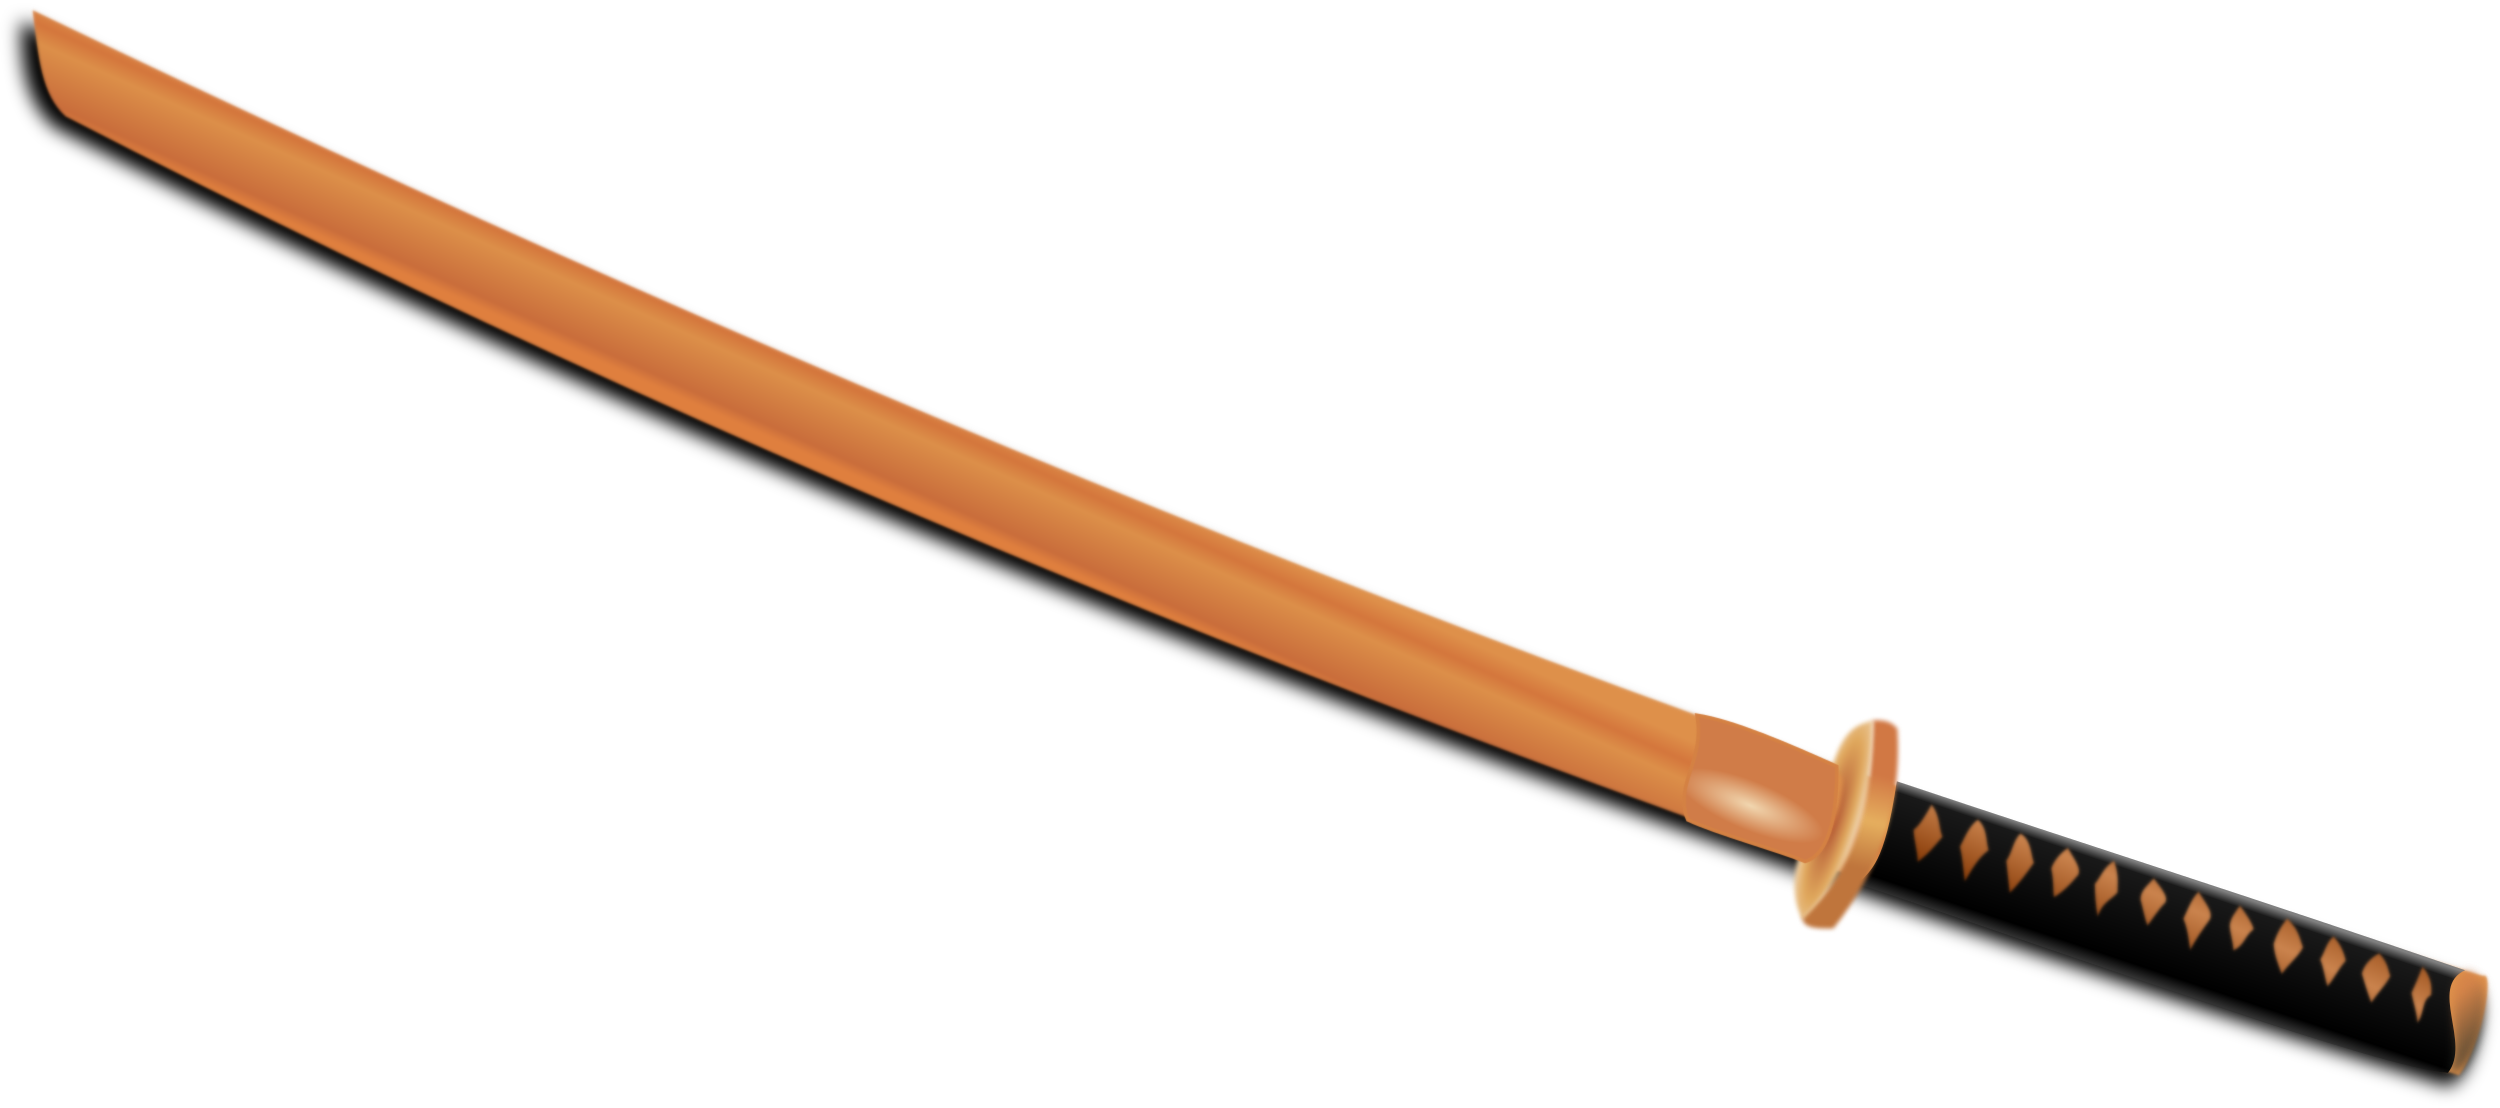
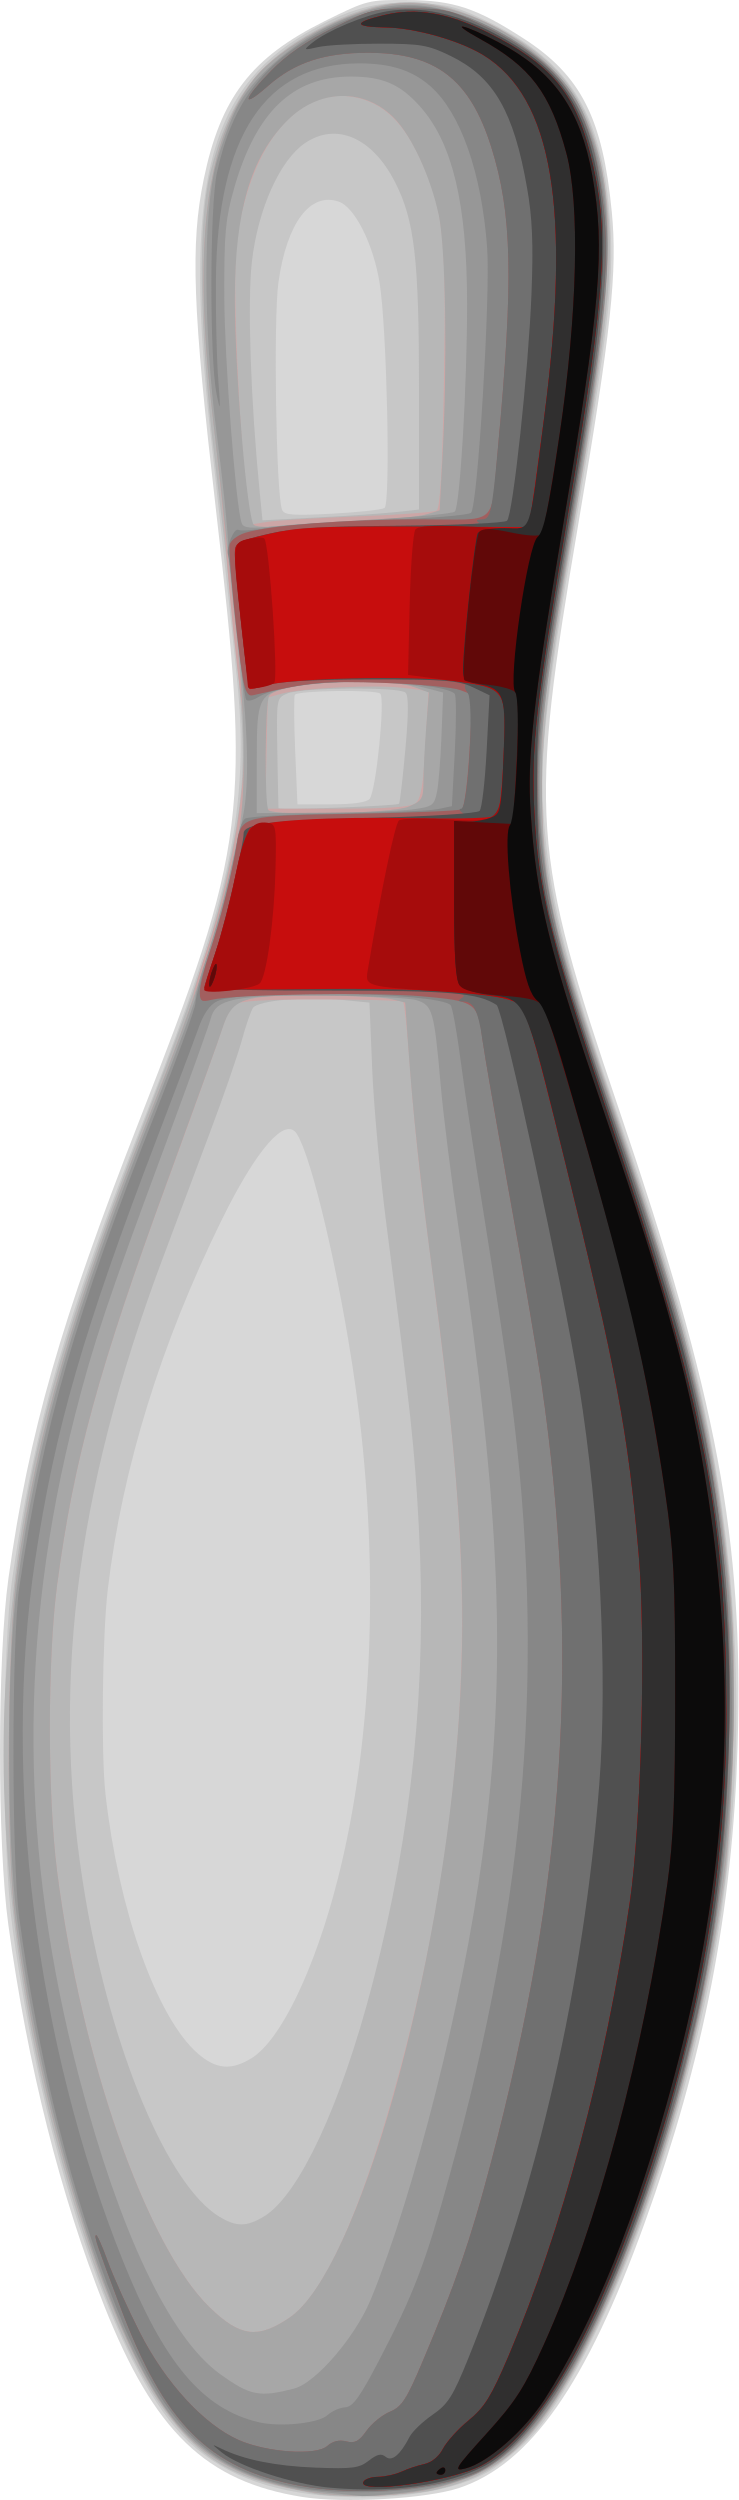
- <svg xmlns="http://www.w3.org/2000/svg" id="svg2" viewBox="0 0 697.78 309.11" version="1.1">
-   <defs id="defs4">
-     <linearGradient id="linearGradient6384" y2="705.42" gradientUnits="userSpaceOnUse" x2="692.69" gradientTransform="translate(-61.662 14.112)" y1="676.24" x1="702.49">
-       <stop id="stop6388" style="stop-color:#808080" offset="0" />
-       <stop id="stop6390" style="stop-color:#191919" offset=".094" />
-       <stop id="stop6394" style="stop-color:#000000" offset=".883" />
-       <stop id="stop6396" style="stop-color:#333333" offset="1" />
-     </linearGradient>
-     <filter id="filter15601" color-interpolation-filters="sRGB">
-       <feGaussianBlur id="feGaussianBlur15603" stdDeviation="2.46" />
-     </filter>
-     <filter id="filter15639" color-interpolation-filters="sRGB">
-       <feGaussianBlur id="feGaussianBlur15641" stdDeviation="0.492" />
-     </filter>
-     <linearGradient id="linearGradient15649" y2="571.46" gradientUnits="userSpaceOnUse" x2="417.15" gradientTransform="translate(-64.411 13.326)" y1="596.69" x1="405.86">
-       <stop id="stop15653" style="stop-color:#df7f3e" offset="0" />
-       <stop id="stop15655" style="stop-color:#c96d3b" offset=".109" />
-       <stop id="stop15657" style="stop-color:#dc8f49" offset=".612" />
-       <stop id="stop15659" style="stop-color:#d4763c" offset=".791" />
-       <stop id="stop15661" style="stop-color:#de904a" offset="1" />
-     </linearGradient>
-     <linearGradient id="linearGradient15685" y2="667.5" gradientUnits="userSpaceOnUse" x2="715.52" gradientTransform="translate(-64.411 13.326)" y1="703.87" x1="699.97">
-       <stop id="stop15677" style="stop-color:#803300" offset="0" />
-       <stop id="stop15687" style="stop-color:#ca834d" offset=".493" />
-       <stop id="stop15679" style="stop-color:#803300" offset="1" />
-     </linearGradient>
-     <filter id="filter15817" color-interpolation-filters="sRGB">
-       <feGaussianBlur id="feGaussianBlur15819" stdDeviation="0.653" />
-     </filter>
-     <filter id="filter15821" color-interpolation-filters="sRGB">
-       <feGaussianBlur id="feGaussianBlur15823" stdDeviation="0.653" />
-     </filter>
-     <radialGradient id="radialGradient15855" gradientUnits="userSpaceOnUse" cy="672.29" cx="522.3" gradientTransform="matrix(1.0379 .43046 -.13352 .32195 67.911 229.09)" r="19.543">
-       <stop id="stop15851" style="stop-color:#f1d6af" offset="0" />
-       <stop id="stop15853" style="stop-color:#d07c48" offset="1" />
-     </radialGradient>
-     <filter id="filter15869" color-interpolation-filters="sRGB">
-       <feGaussianBlur id="feGaussianBlur15871" stdDeviation="0.278" />
-     </filter>
-     <linearGradient id="linearGradient15881" y2="723.97" gradientUnits="userSpaceOnUse" x2="716.59" y1="733.32" x1="724.94">
-       <stop id="stop15877" style="stop-color:#2a2e2a" offset="0" />
-       <stop id="stop15879" style="stop-color:#d07c48" offset="1" />
-     </linearGradient>
-     <filter id="filter15903" height="1.198" width="1.483" color-interpolation-filters="sRGB" y="-.099" x="-.242">
-       <feGaussianBlur id="feGaussianBlur15905" stdDeviation="1.18" />
-     </filter>
-     <filter id="filter15915" color-interpolation-filters="sRGB">
-       <feGaussianBlur id="feGaussianBlur15917" stdDeviation="0.519" />
-     </filter>
-     <radialGradient id="radialGradient15931" gradientUnits="userSpaceOnUse" cy="221.53" cx="577.01" gradientTransform="matrix(.80131 .24501 -1.2698 4.1528 362.45 -386.95)" r="10.951">
-       <stop id="stop15937" style="stop-color:#ad4e2e" offset="0" />
-       <stop id="stop15939" style="stop-color:#dfa75c" offset=".49" />
-       <stop id="stop15941" style="stop-color:#ffffff" offset="1" />
-     </radialGradient>
-     <linearGradient id="linearGradient15943" y2="209.78" gradientUnits="userSpaceOnUse" x2="588.16" gradientTransform="translate(-31.934 452.29)" y1="235.1" x1="582.07">
-       <stop id="stop15723" style="stop-color:#bf753c" offset="0" />
-       <stop id="stop15729" style="stop-color:#e5ae5e" offset=".5" />
-       <stop id="stop15725" style="stop-color:#d17844" offset="1" />
-     </linearGradient>
-   </defs>
-   <g id="layer1" transform="translate(-31.737 -445.52)">
-     <path id="path15561" style="filter:url(#filter15601);fill:#000000" d="m37.644 451.43c221.15 106.39 448.08 198.71 683.86 269.53 4.692 2.875 1.126 25.97-6.663 27.763-237.85-73.34-463.74-162.43-667.98-267.63-8.543-7.657-9.261-18.676-9.215-29.659z" />
-     <path id="path3050" style="filter:url(#filter15639);fill:url(#linearGradient15649)" d="m40.859 448.36c221.14 106.39 448.07 198.71 683.86 269.53 3.578-1.898-0.341 19.683-6.663 27.763-237.86-73.34-463.74-162.42-667.99-267.63-6.742-6.1-7.624-16.21-9.211-29.66z" />
-     <path id="path3846" style="fill:url(#linearGradient6384)" d="m561.15 663.58c52.957 17.728 105.67 34.5 158.62 52.756-10.314 4.671 1.837 20.258-4.796 28.642-20.206-1.669-97.572-30.376-164.57-52.687 3.517-4.377 7.23-4.905 10.746-28.711z" />
-     <path id="path6337" style="filter:url(#filter15915);fill:url(#linearGradient15685)" d="m570.87 670.1c-3.144 5.561-3.954 6.106-5.027 7.072 0.1 2.956 1.17 6.216 1.14 8.892 3.308-2.417 5.142-4.95 6.924-7.005-1.079-2.315-0.475-5.563-3.037-8.959zm137.01 45.254c-1.007 2.635-2.062 5.088-3.075 7.327 0.495 2.659 1.512 5.518 1.687 8.29 2.033-2.914 1.134-6.208 3.785-7.709 0.211-1.684 0.342-4.825-2.397-7.907zm-12.077-3.748c-2.692 1.459-4.276 3.433-4.855 5.659 0.699 2.346 1.609 5.442 2.634 8.084 2.131-3.146 4.429-5.394 5.323-7.449-0.606-1.363-0.486-3.516-3.102-6.294zm-112.02-37.33c-2.458 1.833-3.634 4.892-4.99 7.576 0.778 3.328 0.944 7 1.338 9.639 1.847-2.929 3.363-6.194 6.653-8.683-0.787-2.465-0.237-6.065-3.002-8.532zm99.253 32.622c-1.947 1.709-2.336 4.073-3.686 6.42 0.997 2.47 1.228 5.115 2.02 7.462 1.809-2.035 2.872-4.581 5.086-7.08-0.212-1.48-1.294-4.674-3.421-6.801zm-12.91-4.997c-2.058 2.479-3.137 4.874-3.788 7.039 0.096 2.747 1.201 5.716 2.261 8.369 2.041-2.799 4.86-5.052 5.94-7.406-0.905-2.183-1.01-4.806-4.413-8.003zm-74.405-23.738c-2.104 1.844-2.192 4.954-4.005 7.634 0.31 3.07 0.659 6.348 0.951 8.885 2.29-2.156 4.699-5.36 6.762-8.357-0.836-2.037-0.651-6.295-3.708-8.162zm13.188 4.026c-2.382 1.61-4.108 3.985-4.635 5.763 0.766 3.88 0.408 5.604 0.748 7.98 2.585-1.508 4.736-3.764 6.764-6.233 0.977-1.876-1.39-4.775-2.877-7.51zm12.91 3.609c-2.889 1.632-3.783 4.584-5.394 6.446 0.04 2.782 0.222 6.007 0.813 9.101 1.289-4.224 4.401-5.043 5.568-6.851-0.127-1.863 0.525-4.371-0.987-8.696zm11.105 4.859c-2.113 2.282-3.712 3.51-3.751 5.89 0.654 2.407 1.1 5.048 1.946 7.298 1.343-1.688 2.72-4.052 4.897-6.312 1.495-1.905-2.692-5.867-3.092-6.875zm12.493 3.748c-2.05 1.998-3.015 4.914-4.273 7.529 1.296 3.072 1.498 6.199 1.913 8.712 1.517-2.98 3.622-5.918 5.385-8.354 1.304-2.238-1.462-5.022-3.025-7.887zm11.522 3.887c-1.512 2.113-2.708 3.642-2.857 5.61 0.124 2.124 0.9 4.46 1.052 6.884 3.2-1.562 2.892-3.707 5.631-5.951-0.498-2.05-2.743-5.08-3.827-6.542z" />
-     <path id="path15719" style="filter:url(#filter15817);fill:url(#linearGradient15943)" d="m554.46 646.56c4.349-0.244 5.661 1.03 6.871 2.356 1.356 22.24-5.625 40.311-17.865 55.754-4.728 0.116-9.055-0.048-8.638-3.534 15.583-13.517 19.099-33.274 19.632-54.576z" />
-     <path id="path15731" style="filter:url(#filter15821);fill:url(#radialGradient15931)" d="m543.1 659.53c3.224-10.745 7.063-11.71 11.362-12.918-0.482 19.279-2.214 37.94-19.607 55.606-0.872-1.641-4.046-8.161-1.006-17.767 1.738 0.189 3.059 0.547 4.319-0.196 3.634-5.221 7.399-10.198 7.853-21.398-0.757-1.496-1.659-2.841-2.921-3.328z" />
-     <path id="path15825" style="filter:url(#filter15869);stroke:#d48143;fill:url(#radialGradient15855)" d="m505.36 645.15c2.381 12.799-6.58 19.21-2.53 29.217 8.108 3.8 25.092 8.423 32.751 11.597 7.597-2.259 8.89-15.61 8.834-26.503-13.61-6.156-29.038-12.777-39.055-14.311z" />
-     <path id="path15873" style="opacity:.587;filter:url(#filter15903);fill:url(#linearGradient15881)" d="m715.43 744.71c7.248 2.263 15.428-25.447 5.245-28.246-7.806 2.625-1.397 20.237-5.245 28.246z" />
+ <svg xmlns="http://www.w3.org/2000/svg" id="svg2" viewBox="0 0 168.42 570.2" version="1.1">
+   <g id="layer1" transform="translate(-304.95 -194.12)">
+     <g id="g2830" transform="translate(307.09 -8.0812)">
+       <path id="path2860" style="fill:#d7d7d7" d="m66.831 771.71c-22.008-3.499-33.782-14.85-45.193-43.566-10.01-25.19-17.484-54.901-21.887-87-2.531-18.451-2.509-60.83 0.041-79 4.678-33.334 11.819-58.294 29.895-104.5 24.593-62.864 25.461-69.83 17.388-139.5-5.283-45.587-5.817-60.195-2.748-75.068 3.841-18.609 10.808-27.724 27.542-36.031 9.698-4.814 10.033-4.9 18.966-4.836 10.464 0.075 15.689 1.812 26.523 8.82 13.043 8.438 17.978 18.175 20.043 39.547 1.309 13.546-0.123 26.884-7.627 71.068-11.292 66.487-10.721 74.745 9.234 133.5 22.513 66.285 28.454 98.067 27.093 144.92-1.096 37.722-7.761 71.974-21.28 109.35-13.211 36.524-26.025 54.809-42.209 60.234-7.394 2.478-26.311 3.57-35.782 2.064z" />
+       <path id="path2858" style="fill:#c7c7c7" d="m71.646 771.4c-15.015-1.36-26.102-6.44-33.791-15.47-15.034-17.65-30.284-64.4-37.122-113.78-2.484-17.942-2.482-63.784 0.003-80.5 5.237-35.222 11.947-58.4 30.724-106.14 18.676-47.481 23.323-69.486 20.557-97.363-0.947-9.549-3.11-29.609-6.094-56.511-6.223-56.12-0.954-78.522 21.583-91.75 9.703-5.695 16.309-7.505 25.635-7.024 7.189 0.371 9.281 0.953 16.76 4.658 18.505 9.169 25.559 21.147 27.166 46.128 0.809 12.572-0.578 24.602-7.685 66.663-7.709 45.622-8.702 55.572-7.196 72.088 1.508 16.549 5.236 31.038 16.246 63.153 9.911 28.907 15.612 47.952 19.338 64.597 10.133 45.267 10.68 91.152 1.613 135.22-7.779 37.806-21.481 75.089-35.2 95.78-3.876 5.845-5.923 8.009-12.4 13.104-7.342 5.775-23.504 8.653-40.137 7.146zm-16.462-99.74c6.685-4.076 14.493-20.294 19.748-41.017 8.185-32.28 9.586-72.954 3.891-112.99-3.439-24.177-9.805-51.45-13.269-56.848-2.605-4.06-9.16 3.448-17.108 19.597-13.939 28.321-22.719 56.78-25.995 84.252-1.248 10.465-1.56 37.485-0.54 46.655 2.946 26.467 11.648 50.984 21.014 59.208 4.17 3.662 7.605 3.982 12.258 1.145zm26.987-287.26c1.473-1.865 3.583-22.825 2.415-23.993-0.95-0.95-18.552-0.73-19.459 0.243-0.256 0.275-0.231 6.013 0.055 12.75l0.521 12.25h7.74c4.999 0 8.09-0.443 8.728-1.25zm3.39-66.332c1.425-0.881 0.538-41.244-1.131-51.418-1.453-8.858-5.67-17.215-9.319-18.467-6.509-2.233-11.821 4.859-13.734 18.335-1.179 8.305-0.555 48.387 0.809 51.94 0.47 1.224 2.406 1.377 11.386 0.904 5.951-0.314 11.346-0.896 11.989-1.293z" />
+       <path id="path2856" style="fill:#b7b7b7" d="m69.929 771.02c-10.488-2.06-13.707-2.94-18.254-4.94-13.765-6.09-24.492-22.83-34.697-54.17-14.035-43.1-20.359-88.77-17.715-127.93 2.908-43.08 9.687-69.91 32.426-128.33 11.875-30.51 16.031-43.6 19.338-60.91 3.559-18.629 3.261-24.729-4.35-89.093-3.374-28.534-3.705-52.669-0.876-64 4.346-17.408 11.629-26.555 27.11-34.048 13.547-6.557 23.444-6.511 36.941 0.174 17.438 8.637 24.327 19.479 26.629 41.911 1.4 13.646 0.024 26.603-7.623 71.753-11.287 66.646-10.721 74.894 9.186 133.71 17.787 52.553 23.259 75.273 26.47 109.9 1.441 15.538 0.645 52.494-1.446 67.099-7.802 54.516-29.024 112.06-47.472 128.73-5.423 4.899-10.976 7.622-19.024 9.328-6.074 1.288-21.805 1.77-26.644 0.817zm-11.85-63.3c7.998-4.88 17.504-25.29 24.766-53.19 9.048-34.75 12.455-68.47 10.531-104.21-0.972-18.06-1.653-24.41-7.424-69.16-1.418-11-2.859-26.81-3.202-35.14l-0.625-15.143-6.797-0.67c-7.902-0.779-18.484 0.197-19.726 1.819-0.473 0.618-1.636 3.96-2.584 7.428-0.948 3.468-4.214 12.918-7.258 21-3.044 8.082-7.973 21.22-10.952 29.195-20.051 53.669-25.459 98.847-17.43 145.63 6.003 34.979 18.769 65.347 30.471 72.483 3.9 2.378 6.275 2.369 10.23-0.043zm30.789-322.2c0.196-0.206 0.844-5.761 1.441-12.343 0.748-8.251 0.763-12.288 0.049-13-1.355-1.351-23.636-1.198-26.94 0.185-2.506 1.049-2.51 1.074-2.301 13.417 0.115 6.801 0.232 12.542 0.26 12.758 0.064 0.491 27.004-0.505 27.49-1.017zm-0.69-66.528 5.25-0.578v-27.427c0-29.773-1.015-38.523-5.487-47.284-5.178-10.146-13.381-13.693-20.513-8.868-5.73 3.876-10.759 15.108-12.115 27.057-1.047 9.228-0.287 31.621 1.786 52.614l0.628 6.362 12.6-0.649c6.93-0.357 14.963-0.909 17.85-1.227z" />
+       <path id="path2854" style="fill:#cca6a6" d="m65.984 770.1c-12.178-2.3-21.28-7.14-27.63-14.7-14.949-17.78-30.798-67.28-37.067-115.75-2.099-16.227-1.821-63.182 0.467-79 4.734-32.724 12.71-60.094 30.823-105.77 4.858-12.251 9.081-23.726 9.385-25.5 0.304-1.774 1.71-6.601 3.126-10.726 6.249-18.216 9.75-41.468 8.131-54-1.711-13.244-2.952-25.37-3.787-37-0.494-6.875-1.839-20.375-2.989-30-4.687-39.226-1.789-63.284 9.325-77.403 5.84-7.42 21.47-15.835 31.761-17.101 15.204-1.87 35.951 9.661 42.855 23.819 8.758 17.96 8.292 37.184-2.388 98.586-6.046 34.759-6.57 39.158-6.547 54.921 0.034 23.451 1.694 31.083 16.111 74.064 18.506 55.171 23.872 77.678 26.971 113.11 1.407 16.086 0.655 46.388-1.563 63-7.41 55.496-29.979 115.98-49.063 131.49-10.049 8.166-29.622 11.418-47.921 7.964zm-2.055-39.328c7.445-5.06 15.545-22.425 23.409-50.189 12.795-45.171 17.822-88.155 15.242-130.33-1.126-18.41-2.204-28.172-8.105-73.431-1.099-8.432-2.48-22.14-3.068-30.461-0.588-8.322-1.312-15.373-1.609-15.669-0.297-0.296-8.758-0.539-18.802-0.539-13.047 0-18.688 0.354-19.753 1.238-0.82 0.681-2.058 3.156-2.752 5.5-0.693 2.344-6.167 17.64-12.164 33.99-15.932 43.44-21.685 64.431-25.428 92.772-2.218 16.793-2.214 48.211 0.007 65.5 5.503 42.824 20.385 85.335 34.761 99.291 6.981 6.777 10.972 7.287 18.261 2.333zm28.707-345.37c1.22-0.959 1.749-4.08 2.274-13.418l0.684-12.168-5.776-0.722c-6.333-0.791-23.14 0.027-27.89 1.357l-3 0.84-0.28 12.68-0.28 12.68h16.339c11.557 0 16.804-0.366 17.928-1.25zm-13.033-65.43c9.171-0.338 17.197-0.938 17.836-1.333 0.82-0.507 1.315-9.361 1.684-30.106 0.579-32.635-0.087-38.718-5.506-50.3-3.604-7.701-7.826-11.946-13.448-13.52-12.26-3.433-22.945 7.051-27.359 26.843-1.346 6.034-1.55 10.862-1.101 26 0.303 10.224 1.113 24.377 1.799 31.45l1.248 12.86 4.087-0.639c2.248-0.352 11.59-0.916 20.761-1.254z" />
+       <path id="path2852" style="fill:#a7a7a7" d="m65.984 770.1c-12.178-2.3-21.28-7.14-27.63-14.7-14.949-17.78-30.798-67.28-37.067-115.75-2.099-16.227-1.821-63.182 0.467-79 4.665-32.248 12.815-60.413 29.947-103.5 11.455-28.808 16.609-45.157 20.65-65.5 1.583-7.971 1.416-26.329-0.393-43-0.865-7.975-2.003-18.775-2.527-24-0.525-5.225-1.883-17.375-3.017-27-4.638-39.352-1.744-63.305 9.353-77.403 5.84-7.42 21.47-15.835 31.761-17.101 15.204-1.87 35.951 9.661 42.855 23.819 8.758 17.96 8.292 37.184-2.388 98.586-6.046 34.759-6.57 39.158-6.547 54.921 0.034 23.451 1.694 31.083 16.111 74.064 18.506 55.171 23.872 77.678 26.971 113.11 1.407 16.086 0.655 46.388-1.563 63-7.41 55.496-29.979 115.98-49.063 131.49-10.049 8.166-29.622 11.418-47.921 7.964zm-2.055-39.328c15.493-10.529 34.706-78.538 38.597-136.62 1.866-27.855 0.443-52.848-5.608-98.5-3.355-25.31-4.886-39.53-6.047-56.148l-0.604-8.648-3.169-0.773c-1.743-0.425-9.469-0.808-17.169-0.852-16.886-0.095-19.133 0.688-21.301 7.421-0.797 2.475-6.343 17.878-12.326 34.228-15.933 43.548-21.667 64.487-25.402 92.772-2.218 16.793-2.214 48.211 0.007 65.5 5.503 42.824 20.385 85.335 34.761 99.291 6.981 6.777 10.972 7.287 18.261 2.333zm27.032-344.57c3.193-1.334 3.468-1.79 3.474-5.75 0.003-2.366 0.286-7.902 0.629-12.303l0.623-8.002-3.45-1.248c-6.878-2.487-31.07-1.01-32.991 2.014-0.954 1.502-1.091 25.131-0.15 26.072 1.38 1.38 28.27 0.72 31.865-0.782zm-12.032-65.17c7.15-0.308 14.394-0.982 16.098-1.497l3.098-0.938 0.652-12.13c1.148-21.354 0.744-47.719-0.847-55.228-1.835-8.661-6.226-18.159-10.261-22.194-6.832-6.832-17.062-6.572-24.251 0.617-8.375 8.375-11.989 20.632-11.989 40.666 0 16.999 2.835 50.553 4.361 51.616 0.626 0.436 3.164 0.535 5.639 0.22 2.475-0.315 10.35-0.825 17.5-1.133z" />
+       <path id="path2850" style="fill:#979797" d="m71.326 770.58c-14.116-1.5-24.113-6.01-32.02-14.45-14.565-15.54-30.858-65.91-37.518-115.98-2.445-18.381-2.469-58.223-0.047-76 4.76-34.936 12.337-61.261 31.76-110.35 4.91-12.409 8.927-23.259 8.927-24.113 0-0.854 1.286-5.373 2.859-10.044 1.572-4.671 3.607-11.867 4.521-15.992 0.914-4.125 2.369-10.483 3.233-14.13 1.848-7.801 1.512-21.092-1.059-41.87-0.919-7.425-1.849-17.1-2.067-21.5-0.218-4.4-1.399-15.65-2.623-25-3.098-23.662-3.149-50.705-0.115-61.654 1.166-4.21 3.247-9.876 4.623-12.592 3.37-6.651 12.199-14.491 21.183-18.812 13.641-6.561 23.084-6.383 37.446 0.704 10.725 5.293 17.903 12.318 21.002 20.557 7.157 19.025 6.727 34.598-2.45 88.797-7.694 45.44-8.962 57.915-7.536 74.179 1.497 17.075 3.82 26.171 15.877 62.156 12.197 36.404 15.826 48.469 19.502 64.838 10.59 47.157 11.085 89.061 1.611 136.33-6.912 34.481-21.141 73.867-33.71 93.306-9.017 13.945-18.511 19.886-34.769 21.756-4.415 0.508-8.703 0.867-9.528 0.798-0.825-0.069-4.921-0.488-9.102-0.932zm-6.311-23.621c4.863-1.27 13.905-11.799 17.39-20.251 9.982-24.205 21.118-68.42 25.467-101.11 5.669-42.617 4.372-77.171-5.368-142.94-1.67-11.275-3.531-26.125-4.136-33-1.489-16.909-1.843-18.164-5.458-19.318-1.64-0.524-11.082-1.004-20.982-1.067-20.496-0.131-24.873 0.742-25.981 5.181-0.371 1.487-5.097 14.629-10.501 29.204-12.997 35.054-16.289 44.898-20.399 61-13.04 51.085-12.739 99.585 0.943 151.67 9.248 35.205 20.611 59.086 32.038 67.33 6.908 4.984 9.001 5.391 16.987 3.306zm26.874-360.14c4.627-0.618 5.007-0.886 5.636-3.973 0.371-1.821 0.838-7.671 1.038-13l0.364-9.689-4.5-1.169c-5.658-1.471-22.031-1.652-29.044-0.322-8.599 1.631-8.956 2.295-8.956 16.647v12.345l15.25-0.088c8.387-0.048 17.483-0.386 20.212-0.75zm-7.513-66.21c9.046-0.525 16.793-1.3 17.215-1.722 1.171-1.171 2.806-28.722 2.804-47.237-0.003-23.079-3.324-36.956-10.838-45.284-4.56-5.053-8.51-6.722-15.847-6.694-13.149 0.05-21.473 8.068-26.451 25.478-1.979 6.921-2.282 10.224-2.244 24.5 0.038 14.433 2.606 47.973 3.973 51.891 0.385 1.103 1.981 1.25 7.713 0.706 3.975-0.377 14.629-1.115 23.675-1.64z" />
+       <path id="path2848" style="fill:#878787" d="m63.721 769.14c-18.958-4.12-28.715-14.24-39.42-40.89-9.878-24.6-17.496-55.21-22.049-88.6-1.777-13.033-1.76-63.523 0.025-75.5 5.49-36.836 12.528-61.351 31.021-108.06 5.022-12.684 9.131-23.968 9.131-25.075 0-1.107 1.14-5.354 2.534-9.438 3.007-8.811 6.017-20.601 6.917-27.093 0.356-2.567 1.187-5.069 1.848-5.558 0.661-0.49 10.018-1.019 20.794-1.176 10.776-0.157 21.126-0.598 23-0.98l3.408-0.694 0.66-12.462c0.363-6.854 0.347-12.793-0.035-13.197-1.353-1.431-11.524-2.765-21.078-2.765-10.836 0-20.44 1.442-23.745 3.566-1.209 0.777-2.441 1.018-2.739 0.536-0.298-0.482-1.24-7.789-2.095-16.239-0.854-8.45-1.747-15.929-1.983-16.622-0.597-1.75 1.321-6.479 2.366-5.833 0.47 0.291 3.733 0.055 7.252-0.523s15.04-1.354 25.603-1.724c10.563-0.37 19.636-1.12 20.161-1.667 1.517-1.58 4.446-49.683 3.674-60.351-1.241-17.148-6.054-30.875-12.949-36.929-4.112-3.611-9.047-5.201-16.16-5.209-21.484-0.024-32.461 16.563-32.755 49.494-0.069 7.7 0.168 17.825 0.527 22.5 0.56 7.298 0.507 7.793-0.371 3.5-1.625-7.942-1.578-42.858 0.068-50.5 3.512-16.309 10.867-25.814 25.639-33.134 14.48-7.175 26.514-6.483 41.254 2.373 12.167 7.31 17.921 16.258 20.67 32.143 2.898 16.748 2.099 26.243-6.497 77.176-7.614 45.114-8.652 55.592-7.166 72.302 1.458 16.388 5.625 32.538 16.63 64.443 18.129 52.557 24.505 81.12 26.499 118.7 2.365 44.578-5.091 90.413-22.124 136-11.621 31.102-23.869 49.669-36.273 54.986-9.545 4.091-29.496 5.275-42.239 2.506zm8.813-16.088c1.018-0.921 2.842-1.727 4.053-1.79 1.742-0.091 3.346-2.307 7.681-10.614 7.987-15.307 10.611-22.185 16.165-42.381 17.706-64.375 21.844-116.85 13.998-177.52-1.038-8.028-3.7-25.846-5.916-39.596s-4.727-30.388-5.581-36.972c-0.853-6.585-1.899-12.319-2.323-12.744-2.922-2.922-47.397-3.646-53.222-0.867-1.721 0.821-3.126 2.88-4.365 6.397-1.005 2.852-5.189 13.961-9.297 24.686-16.819 43.902-23.363 66.56-27.871 96.498-7.455 49.506 0.157 110.16 20.041 159.7 9.386 23.383 18.19 33.832 31.03 36.829 4.865 1.135 13.558 0.233 15.606-1.62z" />
+       <path id="path2846" style="fill:#a25f5f" d="m66.042 769.11c-20.572-3.895-30.687-14.045-40.826-40.965-5.344-14.19-5.872-15.749-5.469-16.152 0.218-0.218 1.413 2.427 2.655 5.878 1.242 3.451 4.54 10.774 7.328 16.274 5.795 11.434 14.599 21.027 22.535 24.557 6.42 2.856 17.751 3.627 20.237 1.377 1.209-1.094 2.7-1.457 4.318-1.051 1.98 0.497 2.899 0.02 4.624-2.403 1.184-1.663 3.583-3.621 5.332-4.351 2.717-1.135 3.788-2.766 7.37-11.229 7.598-17.951 10.953-27.69 15.637-45.4 17.032-64.393 20.442-116.89 11.561-178-1.079-7.425-4.412-27-7.406-43.5s-5.74-32.354-6.102-35.232c-1.014-8.065-1.516-8.405-13.992-9.495-10.938-0.956-42.502-0.422-47.663 0.806-2.428 0.578-2.75 0.368-2.75-1.787 0-1.343 1.054-5.558 2.343-9.367 2.341-6.919 5.025-17.686 6.127-24.575 0.987-6.174 1.36-6.267 27.034-6.693 12.787-0.212 23.704-0.672 24.262-1.022 0.557-0.35 1.342-6.364 1.743-13.365l0.73-12.729-2.869-1.099c-1.578-0.604-9.394-1.336-17.369-1.625-13.736-0.499-16.98-0.192-29.98 2.838-1.062 0.248-1.695-0.926-2.24-4.155-1.261-7.471-3.326-28.402-2.979-30.203 0.178-0.926 1.759-2.143 3.512-2.705 5.354-1.716 23.053-3.092 39.775-3.092 18.479 0 16.207 2.033 17.884-16 3.619-38.914 3.29-53.741-1.532-69.005-4.864-15.397-12.645-21.357-27.939-21.398-10.073-0.027-16.858 2.205-22.921 7.542-6.244 5.496-5.793 3.192 0.671-3.424 3.611-3.697 8.036-6.754 14.175-9.795 8.461-4.191 9.37-4.42 17.5-4.418 7.861 0.002 9.238 0.319 16.532 3.799 18.614 8.881 25.072 18.583 27.628 41.504 1.447 12.976 0.118 26.185-6.651 66.132-7.07 41.719-8.433 52.152-8.433 64.525 0 21.786 2.822 34.561 16.575 75.037 22.813 67.138 28.378 96.869 27.11 144.84-0.882 33.379-5.076 58.434-15.343 91.658-12.491 40.424-27.074 66.625-41.146 73.932-8.607 4.469-27.957 6.113-41.583 3.533z" />
+       <path id="path2844" style="fill:#707070" d="m66.042 769.11c-20.572-3.895-30.687-14.045-40.826-40.965-5.344-14.19-5.872-15.749-5.469-16.152 0.218-0.218 1.413 2.427 2.655 5.878 1.242 3.451 4.54 10.774 7.328 16.274 5.795 11.434 14.599 21.027 22.535 24.557 6.42 2.856 17.751 3.627 20.237 1.377 1.209-1.094 2.7-1.457 4.318-1.051 1.98 0.497 2.899 0.02 4.624-2.403 1.184-1.663 3.583-3.621 5.332-4.351 2.717-1.135 3.788-2.766 7.37-11.229 7.598-17.951 10.953-27.69 15.637-45.4 17.032-64.393 20.442-116.89 11.561-178-1.079-7.425-4.405-27-7.391-43.5s-5.732-32.25-6.104-35c-0.833-6.174-1.98-8.495-4.205-8.515-1.387-0.012-1.447-0.185-0.311-0.904 2.503-1.585-10.709-2.31-35.313-1.938-12.975 0.196-23.591 0.098-23.59-0.218 0-0.316 1.138-3.916 2.529-8s3.444-11.925 4.563-17.425c1.119-5.5 2.455-10.427 2.969-10.948 1.516-1.538 13.212-2.445 32.439-2.516 12.009-0.044 17.501-0.389 16.5-1.036-0.825-0.533-0.992-0.976-0.37-0.985 1.595-0.022 2.974-24.584 1.481-26.382-0.601-0.725-0.837-1.574-0.523-1.887 2.18-2.18-38.462-2.044-45.521 0.152-1.889 0.588-3.563 0.939-3.721 0.781-0.413-0.413-3.345-27.327-3.345-30.706 0-2.717 0.327-2.912 7.75-4.634 6.111-1.418 12.119-1.802 28.405-1.818 11.36-0.011 20.135-0.351 19.5-0.755-0.748-0.476-0.544-0.74 0.576-0.75 2.086-0.018 2.362-1.197 3.74-16.015 3.619-38.914 3.29-53.741-1.532-69.005-4.864-15.397-12.645-21.357-27.939-21.398-10.073-0.027-16.858 2.205-22.921 7.542-6.244 5.496-5.793 3.192 0.671-3.424 3.611-3.697 8.036-6.754 14.175-9.795 8.461-4.191 9.37-4.42 17.5-4.418 7.861 0.002 9.238 0.319 16.532 3.799 18.614 8.881 25.072 18.583 27.628 41.504 1.447 12.976 0.118 26.185-6.651 66.132-7.07 41.719-8.433 52.152-8.433 64.525 0 21.786 2.822 34.561 16.575 75.037 22.813 67.138 28.378 96.869 27.11 144.84-0.882 33.379-5.076 58.434-15.343 91.658-12.491 40.424-27.074 66.625-41.146 73.932-8.607 4.469-27.957 6.113-41.583 3.533z" />
+       <path id="path2842" style="fill:#505050" d="m73.131 769.59c-8.417-0.769-20.674-4.76-24.703-8.043-2.391-1.949-2.399-1.987-0.171-0.893 5.189 2.55 12.422 4.012 21.576 4.362 8.428 0.322 9.973 0.119 12.156-1.598 1.866-1.468 2.836-1.69 3.818-0.874 1.426 1.183 3.336-0.411 5.492-4.583 0.621-1.201 2.97-3.451 5.22-5 3.523-2.425 4.652-4.206 8.126-12.816 15.788-39.138 26.335-85.35 29.901-131 1.956-25.045 0.11-61.462-4.598-90.722-3.686-22.905-17.346-86.044-18.823-87.003-4.237-2.749-10.344-3.276-37.947-3.276-15.813 0-28.75-0.259-28.75-0.575 0-0.316 1.138-3.916 2.529-8 2.014-5.913 6.471-24.715 6.471-27.297 0-2.167 6.422-2.955 28.642-3.516 14.054-0.355 24.649-1.033 25.185-1.612 0.509-0.55 1.226-6.707 1.593-13.682l0.668-12.682-3.795-1.818c-3.271-1.567-6.485-1.816-23.295-1.804-12.37 0.009-20.942 0.456-23.444 1.223-2.169 0.665-4.069 1.085-4.221 0.932-0.405-0.405-3.335-27.361-3.335-30.684 0-2.679 0.372-2.914 7.25-4.565 5.635-1.353 12.448-1.789 30.58-1.96 12.832-0.121 23.742-0.632 24.245-1.135 1.342-1.342 4.911-34.469 5.583-51.825 0.441-11.389 0.198-17.188-1.01-24.088-3.062-17.488-7.573-25.279-17.419-30.082-5.151-2.513-6.787-2.796-16.229-2.813-5.775-0.01-12.075 0.341-14 0.779-3.359 0.765-3.42 0.73-1.5-0.864 3.387-2.813 12.156-6.499 17.45-7.336 7.519-1.189 15.391 0.459 24.277 5.082 14.336 7.458 20.02 15.2 23.347 31.796 2.909 14.515 1.658 32.366-5.014 71.526-8.168 47.937-8.639 51.59-8.649 67-0.015 24.034 1.508 30.811 18.104 80.5 6.521 19.525 13.667 42.925 15.881 52 7.641 31.327 10.758 59.247 9.768 87.5-0.942 26.878-3.722 45.838-10.853 74-11.773 46.501-29.683 82.643-44.84 90.489-8.602 4.453-21.28 6.235-35.267 4.957z" />
+       <path id="path2840" style="fill:#c70d0d" d="m80.702 768.35c0.226-0.662 1.719-1.216 3.318-1.229s4.033-0.545 5.408-1.181c1.375-0.636 3.729-1.419 5.232-1.74 1.65-0.353 3.327-1.734 4.234-3.49 0.826-1.598 3.466-4.515 5.865-6.481 3.637-2.98 5.159-5.447 9.149-14.83 12.121-28.505 22.078-65.776 27.584-103.25 2.65-18.039 3.723-60.044 2.031-79.5-2.427-27.899-5.031-41.791-16.742-89.3-7.463-30.277-8.88-34.999-10.907-36.326-3.637-2.383-21.503-3.587-47.697-3.212-13.063 0.187-23.75 0.081-23.75-0.236 0-0.316 1.138-3.916 2.529-8s3.437-11.925 4.546-17.425c1.123-5.569 2.676-10.502 3.503-11.133 2.19-1.671 17.931-2.589 37.808-2.205 10.842 0.21 17.865-0.042 18.438-0.661 0.508-0.55 1.177-6.695 1.484-13.655 0.68-15.369 0.693-15.35-11.342-16.969-9.617-1.294-37.65-0.632-42.9 1.014-1.889 0.592-3.563 0.947-3.721 0.789-0.413-0.413-3.345-27.327-3.345-30.706 0-2.715 0.332-2.914 7.75-4.655 6.535-1.533 11.778-1.797 33.445-1.681l25.695 0.137 0.545-2.637c0.3-1.45 1.714-11.637 3.143-22.637 6.151-47.34 1.874-72.689-13.899-82.377-5.417-3.327-15.519-6.194-22.23-6.309-7.412-0.126-7.555-1.111-0.411-2.824 7.322-1.756 14.699-0.506 23.748 4.024 14.147 7.083 19.652 13.564 23.154 27.257 4.616 18.05 3.916 29.748-4.925 82.228-7.414 44.013-8.434 52.986-7.726 68 0.849 18.007 3.618 29.27 17.698 72 21.216 64.384 26.067 89.246 26.099 133.78 0.026 36.248-6.432 72.646-19.646 110.72-11.73 33.799-24.016 54.434-36.271 60.922-6.702 3.548-27.829 6.519-26.898 3.783z" />
+       <path id="path2838" style="fill:#a60c0c" d="m80.702 768.35c0.226-0.662 1.719-1.216 3.318-1.229s4.033-0.545 5.408-1.181c1.375-0.636 3.729-1.419 5.232-1.74 1.65-0.353 3.327-1.734 4.234-3.49 0.826-1.598 3.466-4.515 5.865-6.481 3.637-2.98 5.159-5.447 9.149-14.83 12.121-28.505 22.078-65.776 27.584-103.25 2.65-18.039 3.723-60.044 2.031-79.5-2.427-27.899-5.031-41.791-16.742-89.3-7.627-30.941-8.848-34.977-11.016-36.398-1.704-1.117-6.562-1.878-16.138-2.529-19.223-1.307-18.534-1.091-17.784-5.567 3.001-17.9 6.128-32.847 7.013-33.516 0.589-0.446 5.05-0.585 9.912-0.309 13.66 0.776 13.254 1.185 13.938-14.049 0.719-16.011 0.838-15.842-12.305-17.586l-9.474-1.258 0.369-15.994c0.203-8.797 0.796-16.527 1.319-17.179 0.687-0.857 4.361-1.024 13.27-0.603l12.32 0.582 0.602-2.897c0.331-1.593 1.771-11.897 3.2-22.897 6.151-47.34 1.874-72.689-13.899-82.377-5.417-3.327-15.519-6.194-22.23-6.309-7.412-0.126-7.555-1.111-0.411-2.824 7.322-1.756 14.699-0.506 23.748 4.024 14.147 7.083 19.652 13.564 23.154 27.257 4.616 18.05 3.916 29.748-4.925 82.228-7.414 44.013-8.434 52.986-7.726 68 0.849 18.007 3.618 29.27 17.698 72 21.216 64.384 26.067 89.246 26.099 133.78 0.026 36.248-6.432 72.646-19.646 110.72-11.73 33.799-24.016 54.434-36.271 60.922-6.702 3.548-27.829 6.519-26.898 3.783zm-36.273-340.41c0-0.517 1.138-4.281 2.529-8.365 1.391-4.084 3.437-11.925 4.546-17.425 2.087-10.342 3.592-12.836 7.418-12.288 1.874 0.269 1.992 0.951 1.784 10.288-0.267 11.981-2.079 25.095-3.646 26.38-1.623 1.331-12.632 2.561-12.632 1.411zm9.99-69.021c-0.005-0.423-0.672-6.619-1.48-13.769-2.142-18.938-2.121-19.207 1.562-20.016 1.689-0.371 3.325-0.422 3.634-0.112 1.139 1.139 3.263 32.059 2.262 32.937-1.012 0.887-5.968 1.683-5.977 0.96z" />
+       <path id="path2836" style="fill:#302f2f" d="m80.702 768.35c0.226-0.662 1.719-1.216 3.318-1.229s4.033-0.545 5.408-1.181c1.375-0.636 3.729-1.419 5.232-1.74 1.65-0.353 3.327-1.734 4.234-3.49 0.826-1.598 3.466-4.515 5.865-6.481 3.637-2.98 5.159-5.447 9.149-14.83 12.121-28.505 22.078-65.776 27.584-103.25 2.65-18.039 3.723-60.044 2.031-79.5-2.427-27.899-5.031-41.791-16.742-89.3-9.533-38.675-8.824-37.159-17.919-38.314-2.714-0.345-5.497-1.334-6.185-2.197-0.894-1.124-1.25-6.636-1.25-19.379v-17.809h2.935c1.614 0 4.022-0.413 5.351-0.919 2.338-0.889 2.434-1.336 2.979-13.75 0.632-14.42 0.206-15.645-5.83-16.778-2.919-0.548-3.43-1.05-3.402-3.349 0.069-5.783 2.693-29.951 3.37-31.047 0.398-0.644 3.094-1.158 6.077-1.158 6.377 0 5.448 2.603 9.099-25.5 6.151-47.34 1.874-72.689-13.899-82.377-5.417-3.327-15.519-6.194-22.23-6.309-7.412-0.126-7.555-1.111-0.411-2.824 7.322-1.756 14.699-0.506 23.748 4.024 14.147 7.083 19.652 13.564 23.154 27.257 4.616 18.05 3.916 29.748-4.925 82.228-7.414 44.013-8.434 52.986-7.726 68 0.849 18.007 3.618 29.27 17.698 72 21.216 64.384 26.067 89.246 26.099 133.78 0.026 36.248-6.432 72.646-19.646 110.72-11.73 33.799-24.016 54.434-36.271 60.922-6.702 3.548-27.829 6.519-26.898 3.783zm-35.133-341.7c0-0.825 0.387-2.4 0.859-3.5 0.542-1.261 0.859-1.446 0.859-0.5 0 0.825-0.387 2.4-0.859 3.5-0.542 1.261-0.859 1.446-0.859 0.5z" />
+       <path id="path2834" style="fill:#610808" d="m97.429 766.21c0-0.243 0.45-0.719 1-1.059 0.55-0.34 1-0.141 1 0.441s-0.45 1.059-1 1.059-1-0.198-1-0.441zm11.352-8.907c6.68-7.376 8.641-10.422 13.139-20.411 12.192-27.074 22.764-66.555 28.18-105.24 1.355-9.678 1.75-19.385 1.751-43 0.001-26.429-0.299-32.541-2.248-45.794-2.439-16.587-5.838-34.096-9.188-47.326-4.466-17.64-17.25-61.476-18.513-63.48-1.103-1.751-2.707-2.213-9.649-2.778-6.012-0.49-8.673-1.14-9.575-2.341-0.892-1.186-1.25-6.799-1.25-19.575v-17.912l6.75 0.353 6.75 0.353 0.757-14.389c0.498-9.47 0.407-14.811-0.268-15.625-0.564-0.68-3.277-1.452-6.029-1.716-2.752-0.264-5.274-0.751-5.604-1.081-0.977-0.977 2.244-32.689 3.442-33.887 0.797-0.797 2.77-0.743 7.202 0.198 3.596 0.763 6.458 0.927 6.965 0.398 0.473-0.494 2.326-10.798 4.116-22.898 4.061-27.441 4.656-52.313 1.531-64-3.684-13.78-8.171-19.727-19.661-26.057-7.67-4.225-3.971-3.542 4.253 0.785 12.529 6.593 18.629 15.278 21.315 30.352 2.992 16.792 1.937 29.095-7.024 81.919-6.46 38.079-7.867 50.798-7.025 63.5 1.306 19.701 4.102 31.015 17.171 69.5 14.143 41.648 19.529 61.625 23.317 86.5 6.894 45.262 4.38 87.101-7.992 133-8.524 31.625-17.965 55.057-29.323 72.775-4.609 7.19-13.066 14.558-18.144 15.808-2.735 0.673-2.306-0.027 4.852-7.931zm-63.211-330.65c0-0.825 0.387-2.4 0.859-3.5 0.542-1.261 0.859-1.446 0.859-0.5 0 0.825-0.387 2.4-0.859 3.5-0.542 1.261-0.859 1.446-0.859 0.5z" />
+       <path id="path2832" style="fill:#0c0b0b" d="m97.429 766.21c0-0.243 0.45-0.719 1-1.059 0.55-0.34 1-0.141 1 0.441s-0.45 1.059-1 1.059-1-0.198-1-0.441zm11.352-8.907c6.68-7.376 8.641-10.422 13.139-20.411 12.192-27.074 22.764-66.555 28.18-105.24 1.355-9.678 1.75-19.385 1.751-43 0.001-26.527-0.295-32.519-2.274-46-4.109-27.994-8.507-46.524-22.545-94.994-3.129-10.806-5.123-16.009-6.59-17.196-1.554-1.258-2.596-4.26-3.994-11.506-2.463-12.763-3.597-26.884-2.292-28.537 1.46-1.849 2.534-28.746 1.212-30.34-1.721-2.074 2.814-33.502 5.112-35.427 1.401-1.173 2.498-6.29 5.038-23.5 4.052-27.449 4.644-52.327 1.523-64-3.684-13.78-8.171-19.727-19.661-26.057-7.67-4.225-3.971-3.542 4.253 0.785 12.529 6.593 18.629 15.278 21.315 30.352 2.992 16.792 1.937 29.095-7.024 81.919-6.46 38.079-7.867 50.798-7.025 63.5 1.306 19.701 4.102 31.015 17.171 69.5 14.143 41.648 19.529 61.625 23.317 86.5 6.894 45.262 4.38 87.101-7.992 133-8.524 31.625-17.965 55.057-29.323 72.775-4.609 7.19-13.066 14.558-18.144 15.808-2.735 0.673-2.306-0.027 4.852-7.931z" />
+     </g>
  </g>
</svg>
